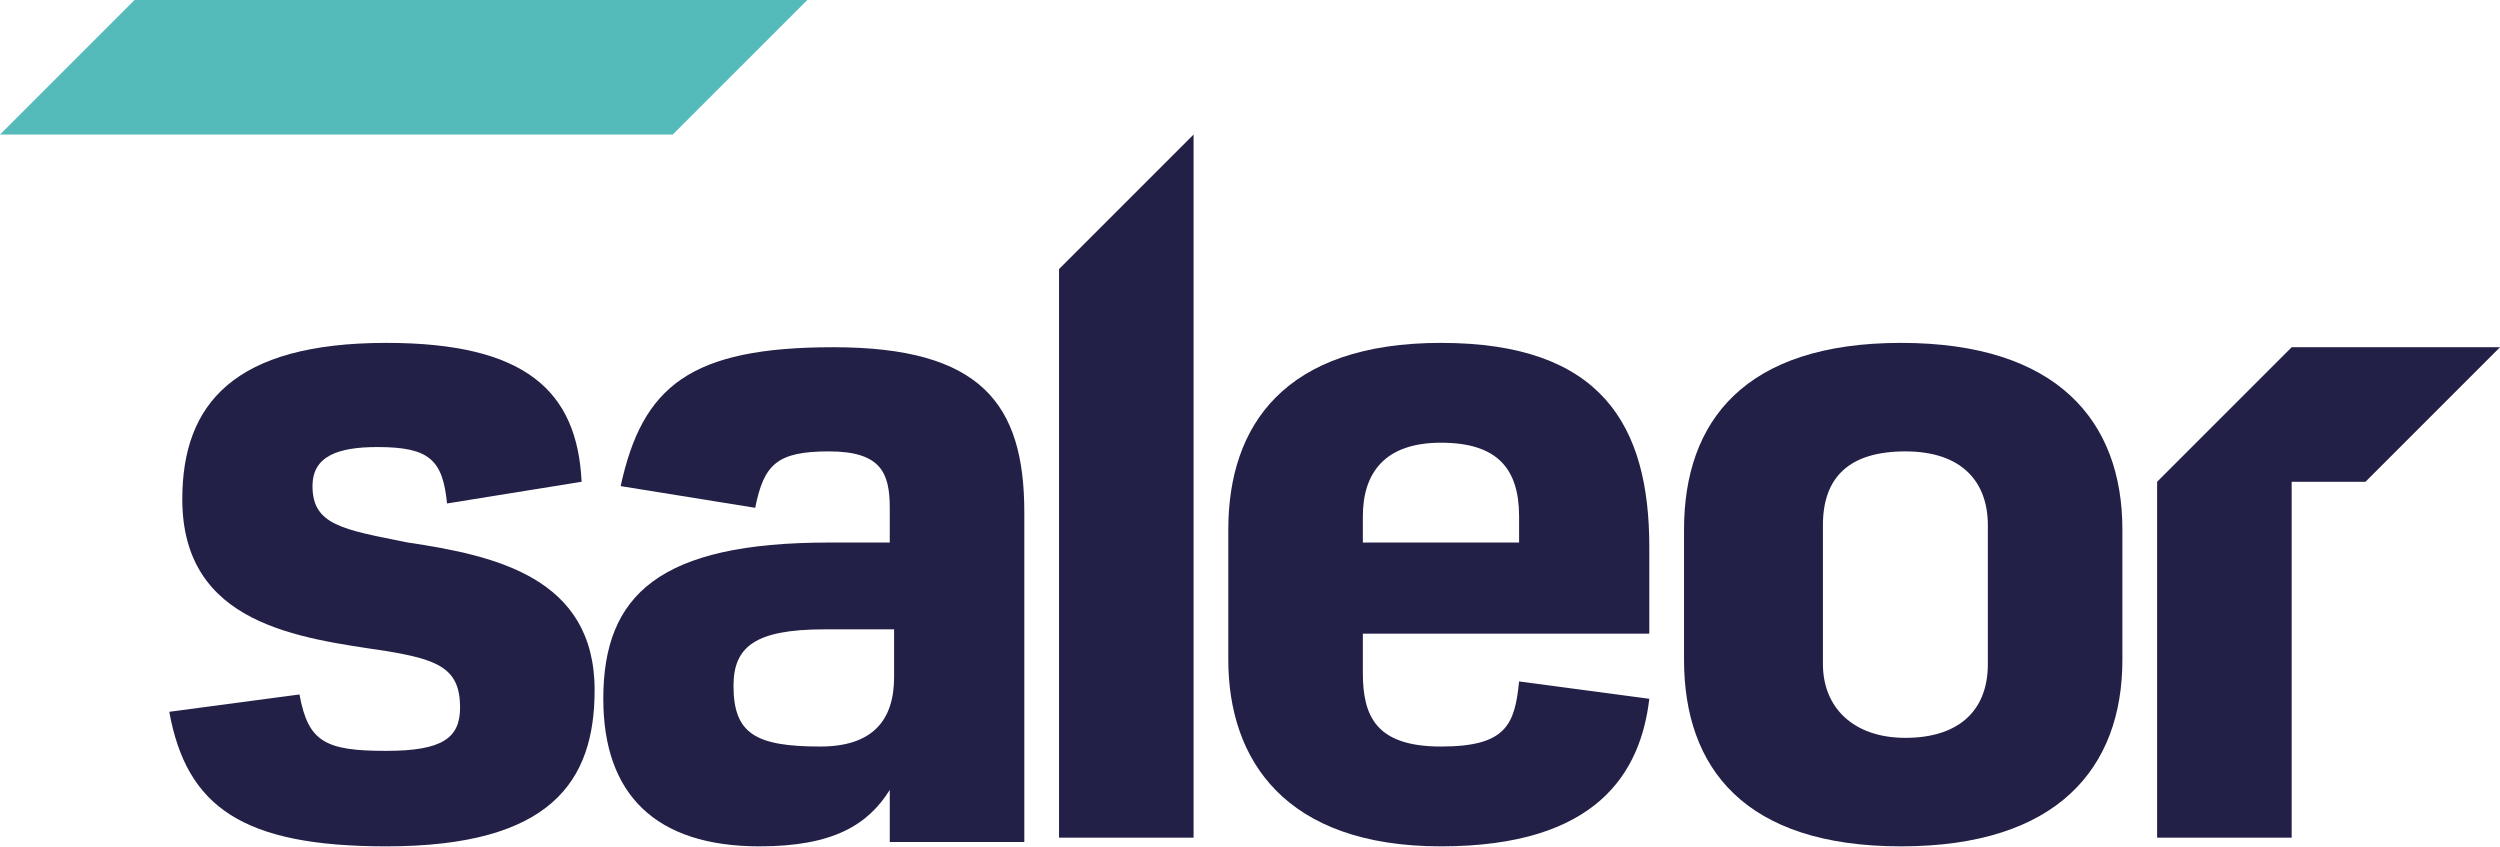
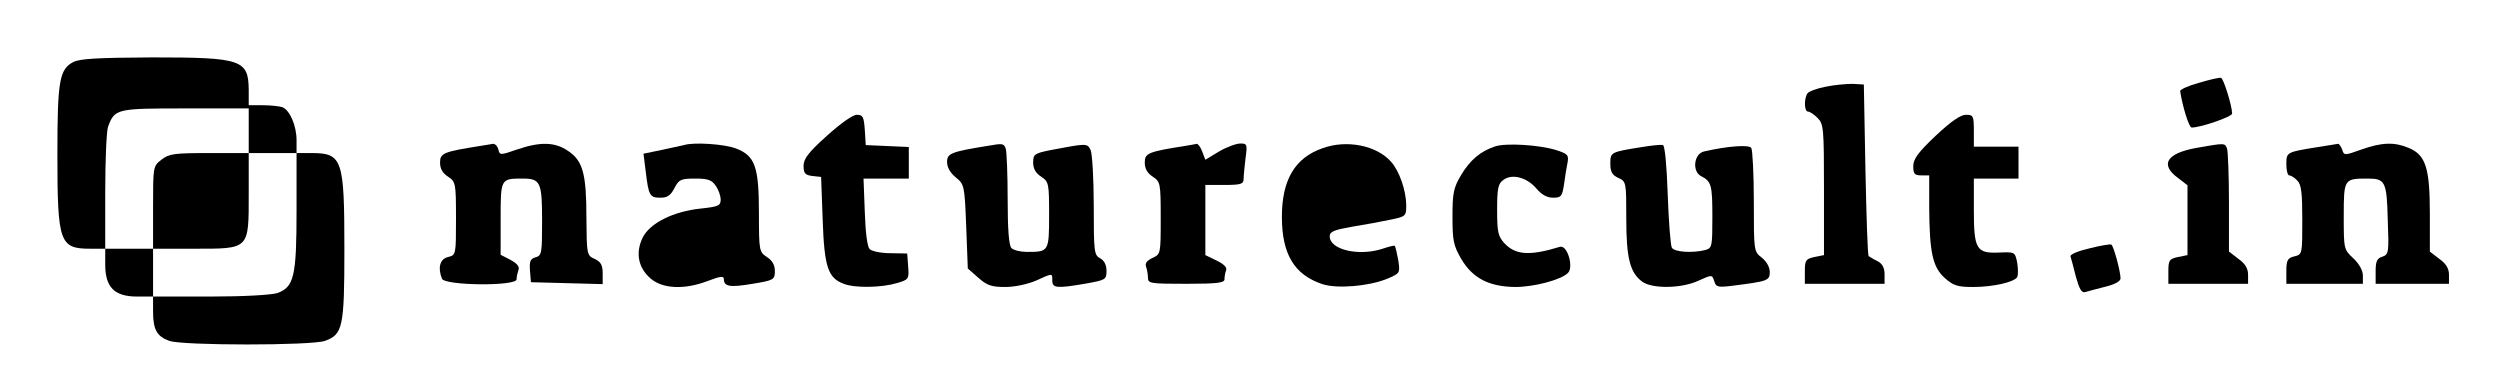
- <svg xmlns="http://www.w3.org/2000/svg" version="1.1" id="Layer_1" x="0px" y="0px" viewBox="0 0 57.6 19.5" style="enable-background:new 0 0 57.6 19.5;" xml:space="preserve">
-   <style type="text/css">
- 	.st0{fill:#54BABA;}
- 	.st1{fill:#222046;}
- </style>
-   <g>
-     <g>
-       <path class="st0" d="M15.5,3.1H0L3.1,0h15.5L15.5,3.1z" />
-       <path class="st1" d="M8.9,19.5c3.8,0,4.8-1.5,4.8-3.6c0-2.6-2.3-3.1-4.3-3.4c-1.5-0.3-2.2-0.4-2.2-1.3c0-0.7,0.6-0.9,1.5-0.9    c1.2,0,1.5,0.3,1.6,1.3l3.1-0.5C13.3,9,12.1,7.9,8.9,7.9c-3.5,0-4.7,1.4-4.7,3.6c0,2.9,2.7,3.2,4.7,3.5c1.2,0.2,1.7,0.4,1.7,1.3    c0,0.7-0.4,1-1.7,1c-1.4,0-1.8-0.2-2-1.3l-3,0.4C4.3,18.6,5.6,19.5,8.9,19.5z" />
-       <path class="st1" d="M17.5,19.5c1.7,0,2.5-0.5,3-1.3v1.2h3.1v-7.6c0-2.5-1-3.8-4.4-3.8c-3.3,0-4.4,0.9-4.9,3.2l3.1,0.5    c0.2-1,0.5-1.3,1.7-1.3c1.2,0,1.4,0.5,1.4,1.3v0.8h-1.4c-3.9,0-5.2,1.2-5.2,3.6C13.9,18.3,15.1,19.5,17.5,19.5z M18.9,17.2    c-1.5,0-2-0.3-2-1.4c0-0.9,0.5-1.3,2.1-1.3h1.6v1.1C20.6,16.6,20.1,17.2,18.9,17.2z" />
-       <path class="st1" d="M24.4,19.3h3.1V3.1l-3.1,3.1V19.3z" />
-       <path class="st1" d="M33.2,19.5c3.6,0,4.6-1.7,4.8-3.4l-3-0.4c-0.1,1-0.3,1.5-1.8,1.5c-1.5,0-1.8-0.7-1.8-1.7v-0.9H38v-2    c0-2.8-1.1-4.7-4.8-4.7c-3.6,0-4.9,1.9-4.9,4.3v3C28.3,17.5,29.6,19.5,33.2,19.5z M31.4,12.5v-0.6c0-1,0.5-1.7,1.8-1.7    c1.3,0,1.8,0.6,1.8,1.7v0.6H31.4z" />
-       <g>
-         <path class="st1" d="M43.8,7.9c-3.6,0-5,1.8-5,4.3v3c0,2.5,1.4,4.3,5,4.3c3.6,0,5.1-1.8,5.1-4.3v-3C48.9,9.7,47.4,7.9,43.8,7.9z      M45.8,15.3c0,1.1-0.7,1.7-1.9,1.7s-1.9-0.7-1.9-1.7v-3.2c0-1.1,0.6-1.7,1.9-1.7s1.9,0.7,1.9,1.7V15.3z" />
-         <polygon class="st1" points="52.8,8 49.7,11.1 49.7,19.3 52.8,19.3 52.8,11.1 54.5,11.1 57.6,8    " />
-       </g>
-     </g>
+ <svg xmlns="http://www.w3.org/2000/svg" version="1.0" width="784pt" height="120pt" viewBox="0 0 784 120" preserveAspectRatio="xMidYMid meet">
+   <g transform="translate(0,120) scale(0.1,-0.1)" fill="#000000" stroke="none">
+     <path d="M229 1005 c-43 -23 -49 -60 -49 -290 0 -277 7 -295 104 -295 l46 0 0 -50 c0 -71 29 -100 100 -100 l50 0 0 -46 c0 -58 12 -79 51 -93 43 -15 445 -15 488 0 56 20 61 43 61 287 0 284 -6 302 -104 302 l-46 0 0 40 c0 46 -21 95 -45 104 -9 3 -37 6 -61 6 l-44 0 0 48 c-1 95 -22 102 -303 102 -173 -1 -228 -4 -248 -15z m551 -215 l0 -70 75 0 75 0 0 -180 c0 -207 -8 -240 -60 -259 -20 -6 -104 -11 -211 -11 l-179 0 0 75 0 75 -75 0 -75 0 0 179 c0 99 4 191 9 204 21 56 26 57 242 57 l199 0 0 -70z" />
+     <path d="M506 699 c-26 -20 -26 -22 -26 -150 l0 -129 130 0 c173 0 170 -3 170 172 l0 128 -124 0 c-110 0 -126 -2 -150 -21z" />
+     <path d="M6895 940 c-33 -9 -59 -21 -58 -26 8 -51 28 -114 36 -114 29 0 127 34 127 44 -1 27 -27 110 -35 112 -6 1 -37 -6 -70 -16z" />
+     <path d="M5725 928 c-27 -5 -53 -15 -57 -21 -11 -17 -10 -57 2 -57 6 0 19 -9 30 -20 19 -19 20 -33 20 -225 l0 -205 -30 -6 c-27 -6 -30 -10 -30 -45 l0 -39 125 0 125 0 0 30 c0 20 -7 33 -22 41 -13 6 -25 14 -28 16 -3 3 -7 125 -10 271 l-5 267 -35 2 c-19 0 -57 -3 -85 -9z" />
+     <path d="M2593 774 c-58 -52 -73 -72 -73 -94 0 -24 5 -29 28 -32 l27 -3 5 -136 c5 -147 17 -181 66 -199 35 -14 119 -12 166 2 38 11 39 13 36 52 l-3 41 -53 1 c-29 0 -58 6 -65 13 -7 7 -13 52 -15 116 l-4 105 71 0 71 0 0 50 0 49 -67 3 -68 3 -3 48 c-3 41 -6 47 -25 47 -13 0 -52 -28 -94 -66z" />
+     <path d="M6070 774 c-55 -52 -70 -73 -70 -95 0 -24 4 -29 25 -29 l25 0 0 -102 c1 -141 11 -186 49 -220 27 -24 40 -28 89 -28 62 0 128 15 138 31 3 6 3 26 0 45 -7 34 -7 34 -57 32 -71 -3 -79 10 -79 134 l0 98 70 0 70 0 0 50 0 50 -70 0 -70 0 0 50 c0 47 -2 50 -25 50 -17 0 -47 -21 -95 -66z" />
+     <path d="M1510 743 c-120 -19 -130 -23 -130 -53 0 -19 8 -33 25 -44 24 -16 25 -20 25 -131 0 -114 0 -115 -25 -121 -25 -6 -33 -33 -19 -68 9 -22 234 -24 234 -2 0 8 3 21 6 30 4 10 -5 20 -25 31 l-31 16 0 113 c0 126 0 126 69 126 56 0 61 -11 61 -133 0 -101 -1 -109 -21 -114 -16 -5 -19 -12 -17 -42 l3 -36 113 -3 112 -3 0 34 c0 26 -6 36 -25 45 -25 11 -25 14 -26 129 0 138 -11 179 -58 210 -41 28 -87 29 -160 4 -52 -18 -54 -18 -58 0 -3 11 -10 18 -17 18 -6 -1 -22 -4 -36 -6z" />
+     <path d="M2145 745 c-5 -1 -36 -8 -69 -15 l-58 -12 7 -56 c9 -76 13 -82 46 -82 22 0 32 7 44 30 14 27 20 30 65 30 39 0 52 -4 64 -22 9 -12 16 -32 16 -44 0 -19 -7 -22 -62 -28 -87 -9 -161 -46 -183 -92 -23 -48 -13 -95 26 -128 38 -32 106 -35 179 -7 39 15 50 16 50 6 0 -24 19 -27 90 -15 67 11 70 13 70 40 0 19 -8 33 -25 44 -24 16 -25 19 -25 137 0 146 -12 180 -71 203 -34 14 -134 21 -164 11z" />
+     <path d="M3100 743 c-118 -19 -130 -24 -130 -51 0 -17 10 -34 27 -48 27 -22 28 -25 33 -154 l5 -132 33 -29 c27 -24 41 -29 85 -29 30 0 70 9 96 20 53 24 51 24 51 0 0 -24 15 -25 107 -9 60 11 63 12 63 40 0 18 -7 32 -20 39 -19 10 -20 21 -20 166 0 86 -5 164 -10 174 -11 21 -11 21 -127 -1 -49 -10 -53 -13 -53 -39 0 -19 8 -33 25 -44 24 -16 25 -21 25 -120 0 -115 -1 -116 -69 -116 -20 0 -42 5 -49 12 -8 8 -12 57 -12 154 0 78 -3 149 -6 158 -6 16 -9 17 -54 9z" />
+     <path d="M3720 743 c-120 -19 -130 -23 -130 -53 0 -19 8 -33 25 -44 24 -16 25 -20 25 -130 0 -112 0 -113 -26 -125 -17 -8 -24 -17 -20 -27 3 -9 6 -24 6 -35 0 -18 8 -19 120 -19 97 0 120 3 120 14 0 8 2 21 5 28 4 9 -7 20 -30 31 l-35 17 0 110 0 110 60 0 c52 0 60 3 60 19 0 10 3 39 6 65 6 43 5 46 -16 46 -13 0 -43 -11 -67 -25 l-43 -26 -10 26 c-5 14 -13 24 -17 24 -5 -1 -19 -4 -33 -6z" />
+     <path d="M4147 735 c-86 -30 -127 -99 -127 -215 0 -117 39 -182 127 -211 45 -15 144 -7 201 16 43 18 43 18 37 59 -4 22 -9 43 -11 45 -1 2 -17 -2 -35 -8 -75 -26 -169 -5 -169 38 0 15 14 20 70 30 38 6 92 16 120 22 49 10 50 11 50 47 -1 46 -22 106 -47 134 -45 52 -140 71 -216 43z" />
+     <path d="M4689 741 c-46 -15 -79 -43 -107 -90 -24 -40 -27 -57 -27 -131 0 -75 3 -90 28 -133 36 -60 87 -86 169 -87 58 0 143 22 165 44 19 18 -2 89 -25 82 -95 -29 -139 -26 -174 11 -20 22 -23 35 -23 105 0 68 3 82 20 94 27 20 73 8 103 -27 16 -19 33 -29 52 -29 26 0 29 4 35 43 3 23 8 54 11 68 4 23 0 27 -38 39 -54 16 -155 22 -189 11z" />
+     <path d="M5150 739 c-100 -16 -100 -16 -100 -53 0 -25 6 -35 25 -44 25 -11 25 -14 25 -127 0 -126 12 -171 51 -199 32 -22 123 -21 176 4 42 19 42 19 49 -2 5 -18 11 -20 58 -14 110 14 116 16 116 43 0 15 -10 33 -25 45 -25 19 -25 21 -25 176 0 86 -4 162 -8 168 -6 11 -75 6 -148 -11 -32 -7 -38 -62 -10 -77 33 -17 36 -27 36 -129 0 -92 -1 -97 -22 -103 -39 -10 -96 -7 -105 7 -4 6 -10 81 -13 166 -3 91 -9 155 -15 156 -5 2 -35 -1 -65 -6z" />
+     <path d="M6887 736 c-93 -17 -114 -52 -57 -94 l30 -23 0 -110 0 -109 -30 -6 c-27 -6 -30 -10 -30 -45 l0 -39 125 0 125 0 0 28 c0 20 -9 35 -30 50 l-30 23 0 153 c0 85 -3 161 -6 170 -7 18 -6 18 -97 2z" />
+     <path d="M7270 739 c-100 -16 -100 -16 -100 -54 0 -19 4 -35 9 -35 5 0 17 -7 25 -16 13 -12 16 -39 16 -124 0 -107 0 -108 -25 -114 -21 -5 -25 -12 -25 -46 l0 -40 120 0 120 0 0 26 c0 16 -12 37 -30 54 -30 28 -30 29 -30 133 0 116 1 117 75 117 55 0 60 -9 63 -129 4 -103 3 -109 -17 -116 -17 -5 -21 -15 -21 -46 l0 -39 115 0 115 0 0 28 c0 20 -9 35 -30 50 l-30 23 0 120 c0 142 -13 183 -66 205 -45 19 -84 18 -149 -5 -53 -19 -54 -19 -60 0 -4 10 -9 18 -13 18 -4 -1 -32 -5 -62 -10z" />
+     <path d="M6552 421 c-35 -8 -61 -19 -59 -25 2 -6 10 -35 17 -64 11 -39 18 -51 29 -48 9 3 37 10 64 17 29 7 47 17 47 26 0 22 -22 103 -29 106 -3 2 -34 -3 -69 -12z" />
  </g>
</svg>
